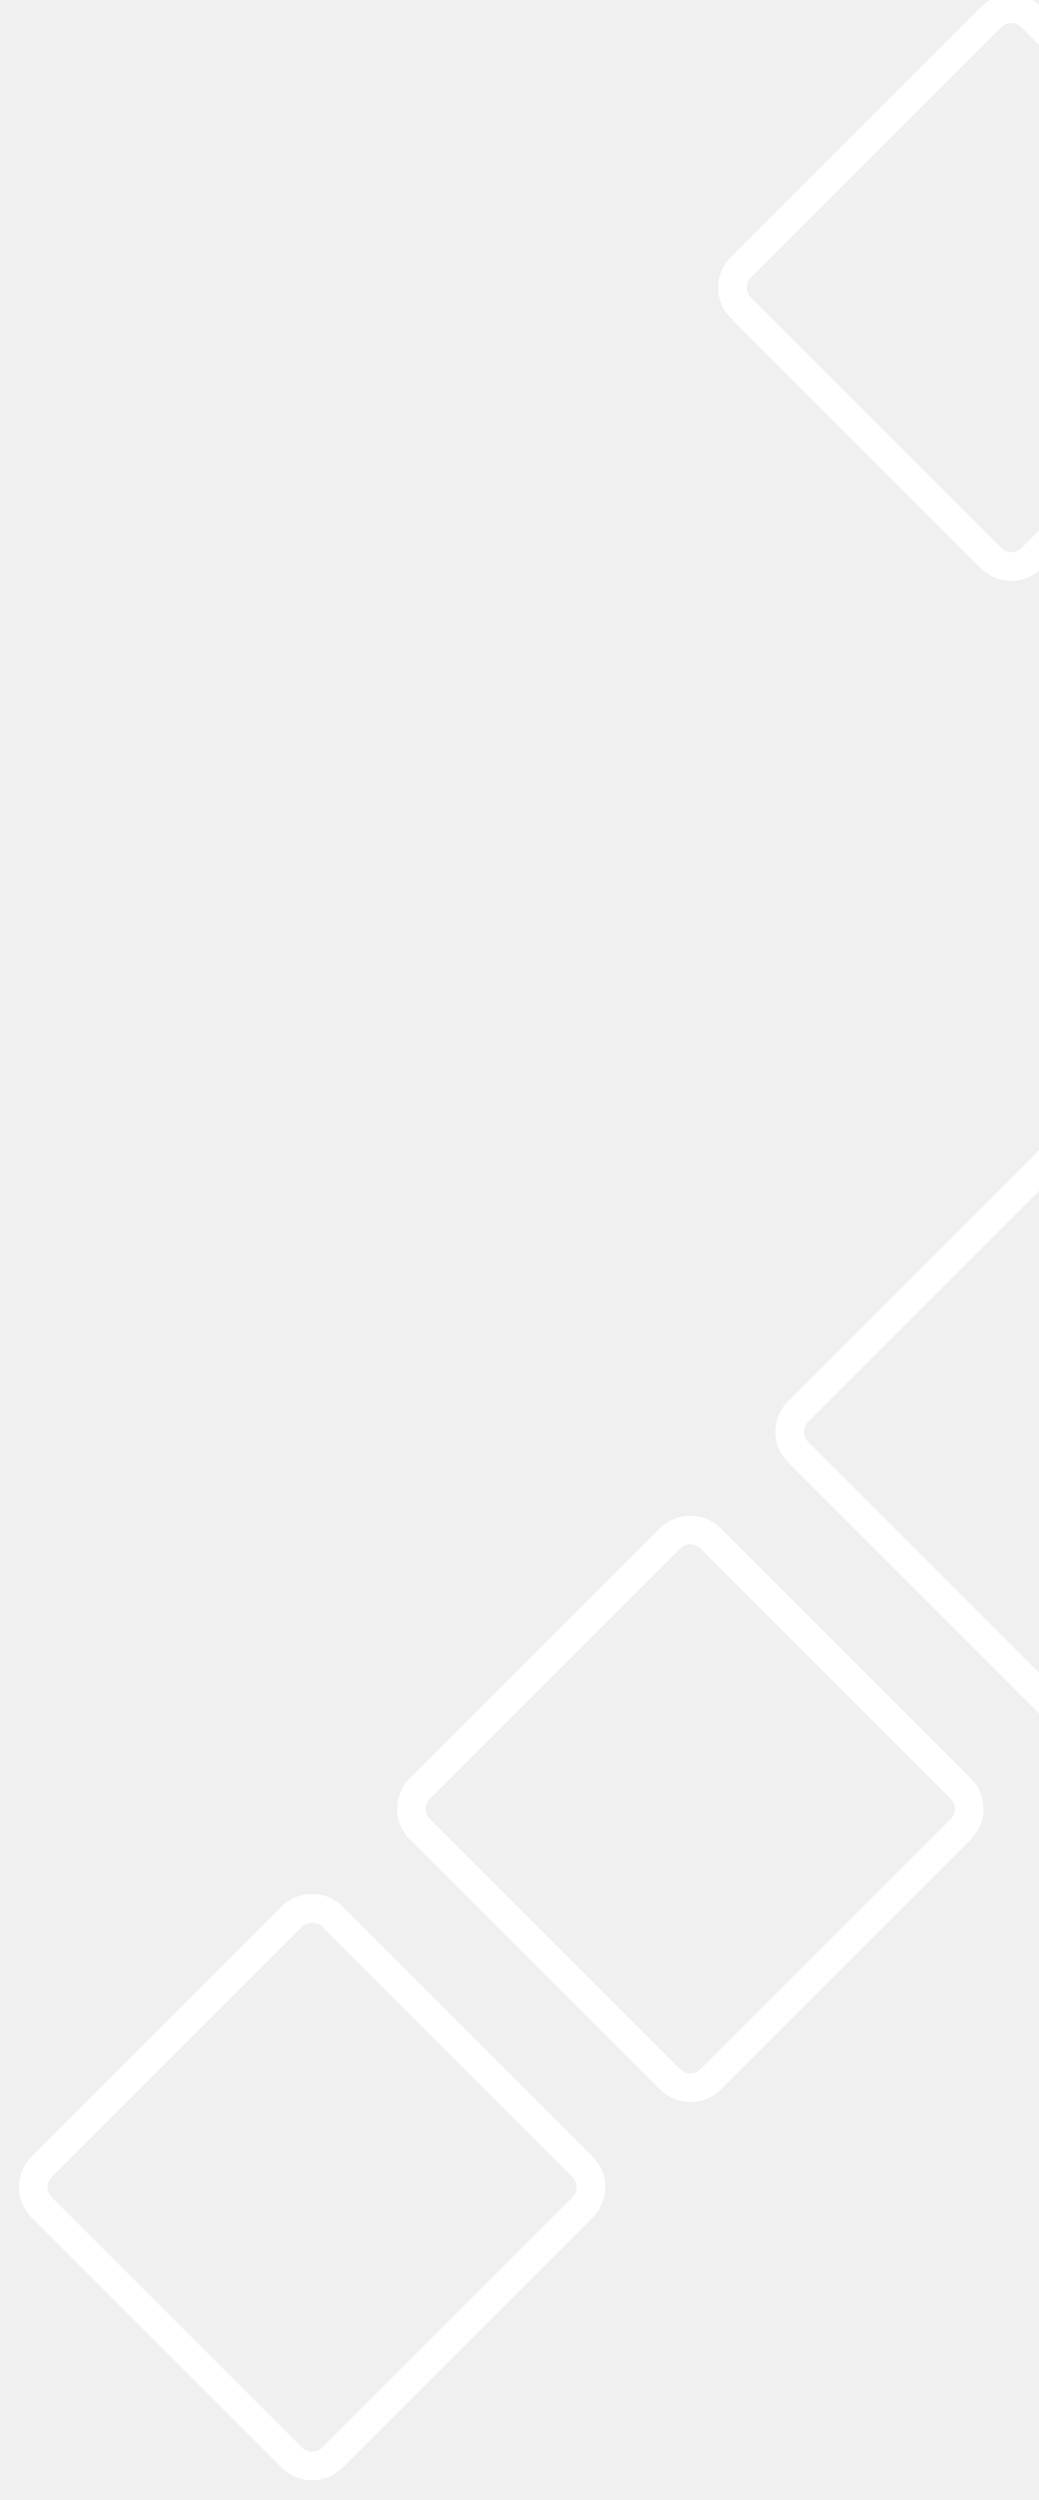
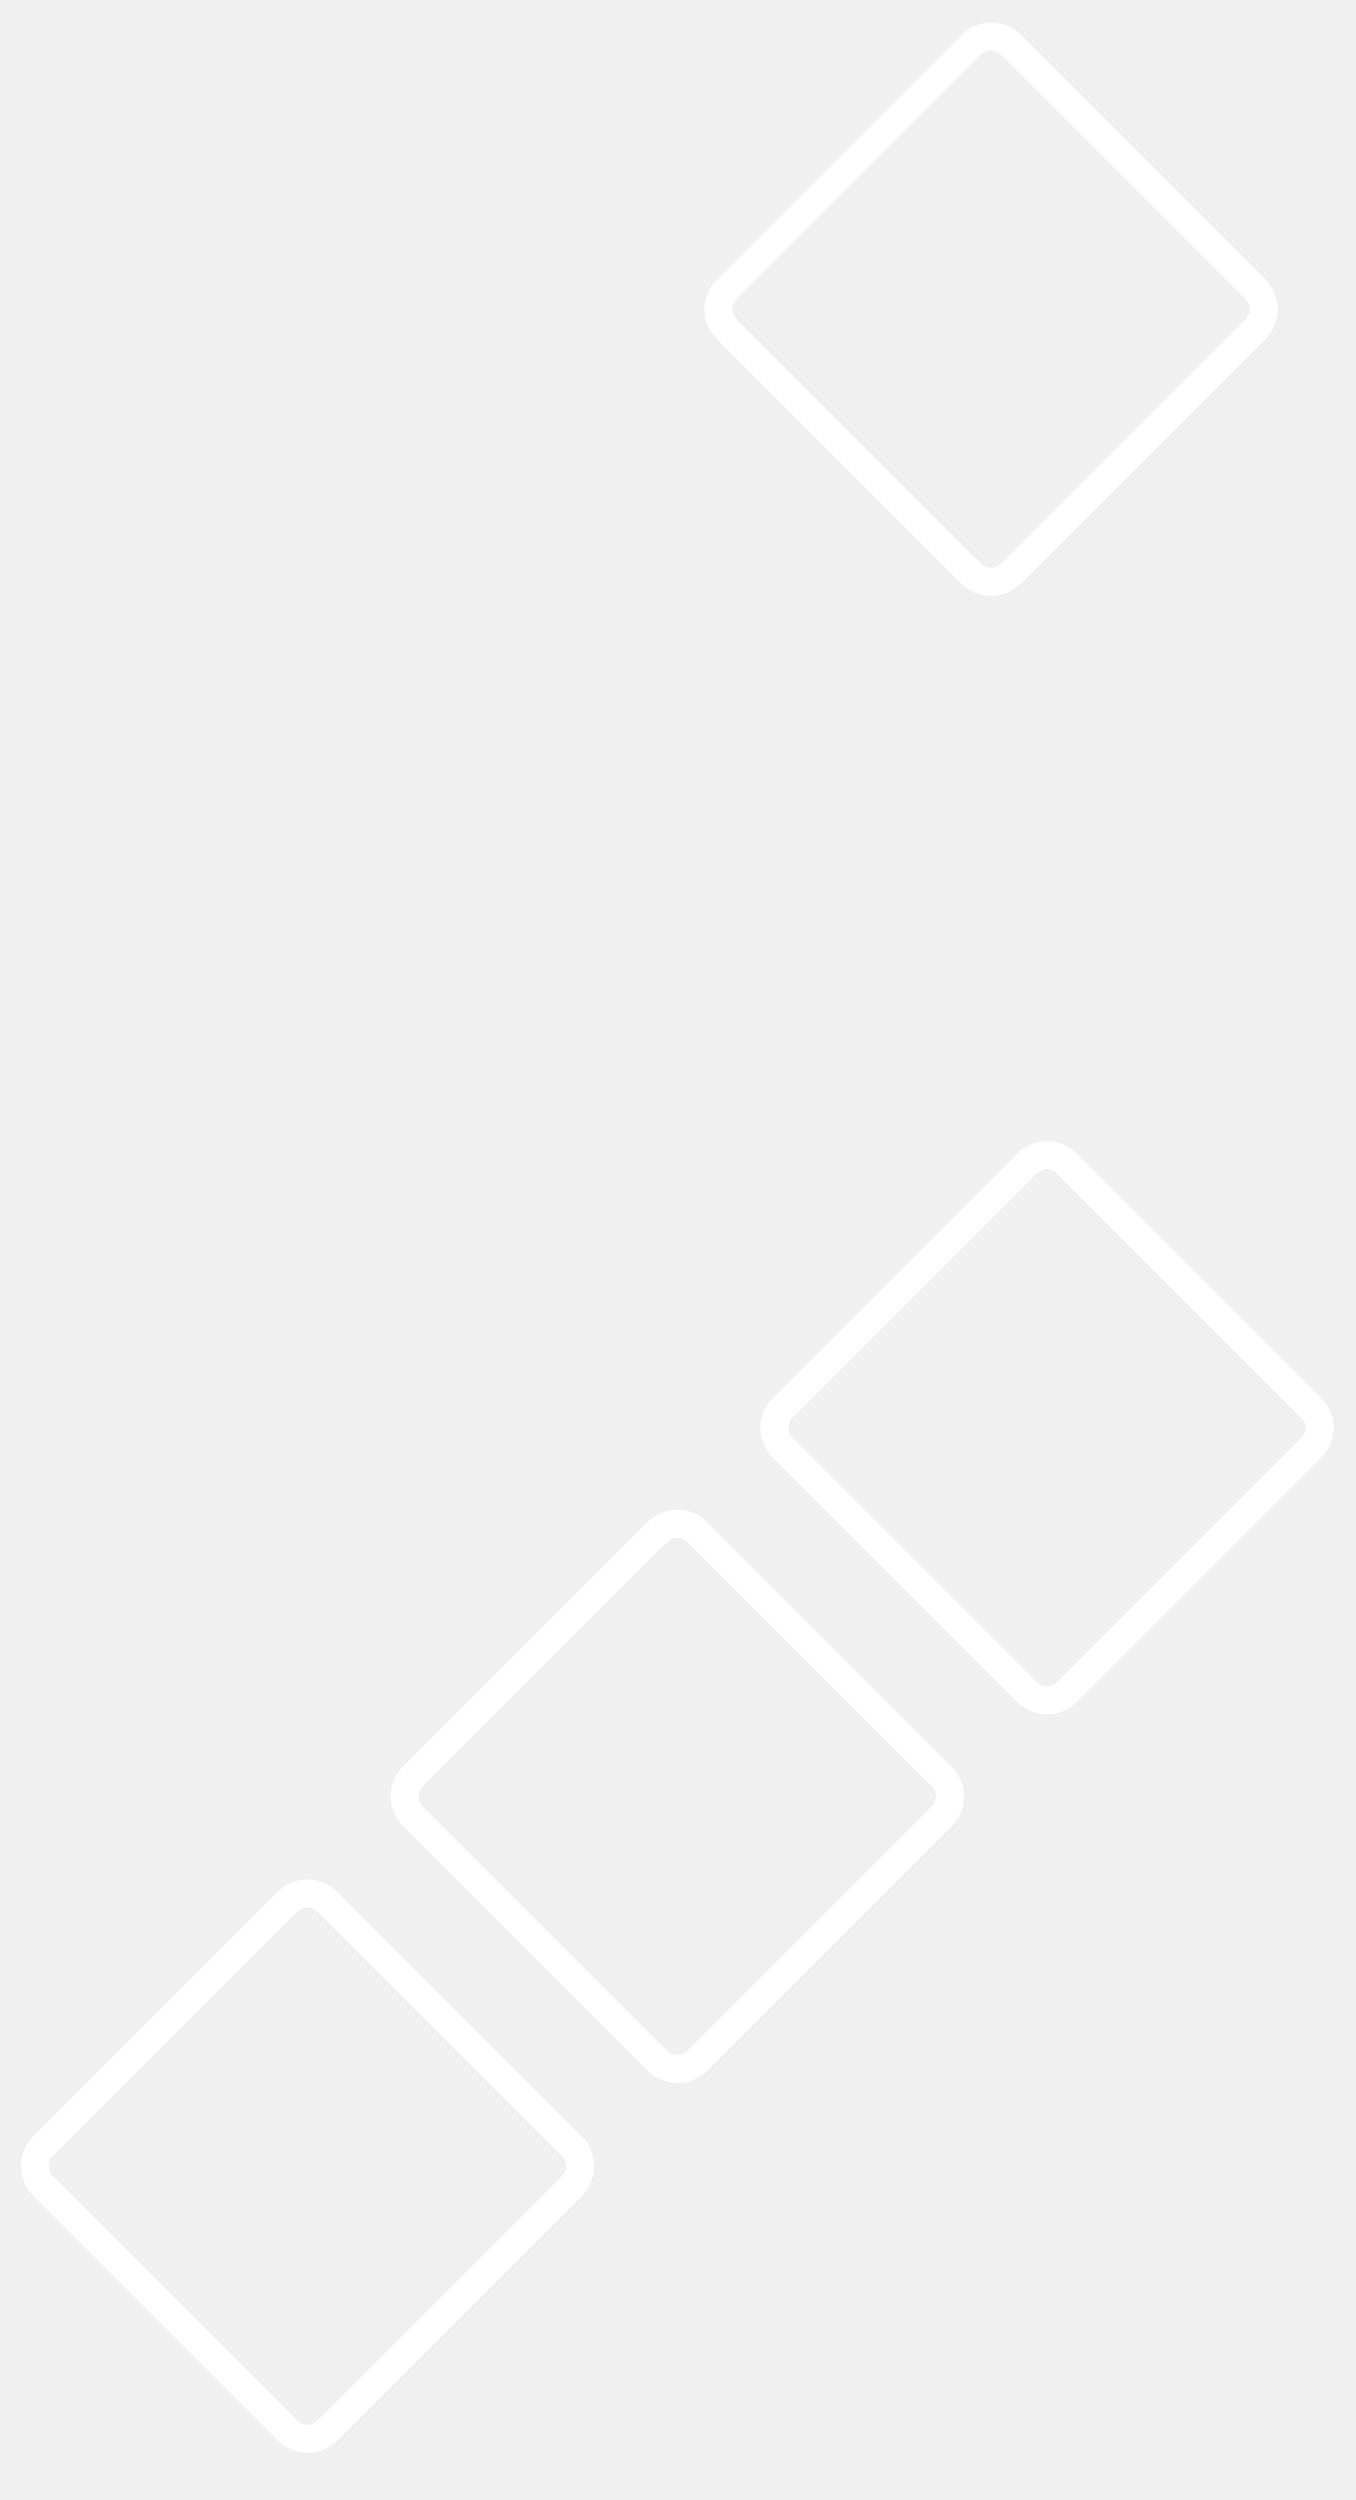
- <svg xmlns="http://www.w3.org/2000/svg" width="363" height="874" fill="none" viewBox="0 0 363 874">
+ <svg xmlns="http://www.w3.org/2000/svg" width="463" height="854" fill="none" viewBox="60 -10 363 894">
  <rect width="143.74" height="143.74" x="139.703" y="632.387" stroke="#fff" stroke-width="10" rx="10" transform="rotate(-45 139.703 632.387)" />
  <rect width="143.74" height="143.74" x="353.568" y="-1.071" stroke="#fff" stroke-width="10" rx="10" transform="rotate(45 353.568 -1.07107)" />
  <rect width="143.74" height="143.74" x="7.474" y="764.616" stroke="#fff" stroke-width="10" rx="10" transform="rotate(-45 7.4741 764.616)" />
  <rect width="143.74" height="143.74" x="271.929" y="500.569" stroke="#fff" stroke-width="10" rx="10" transform="rotate(-45 271.929 500.569)" />
</svg>
